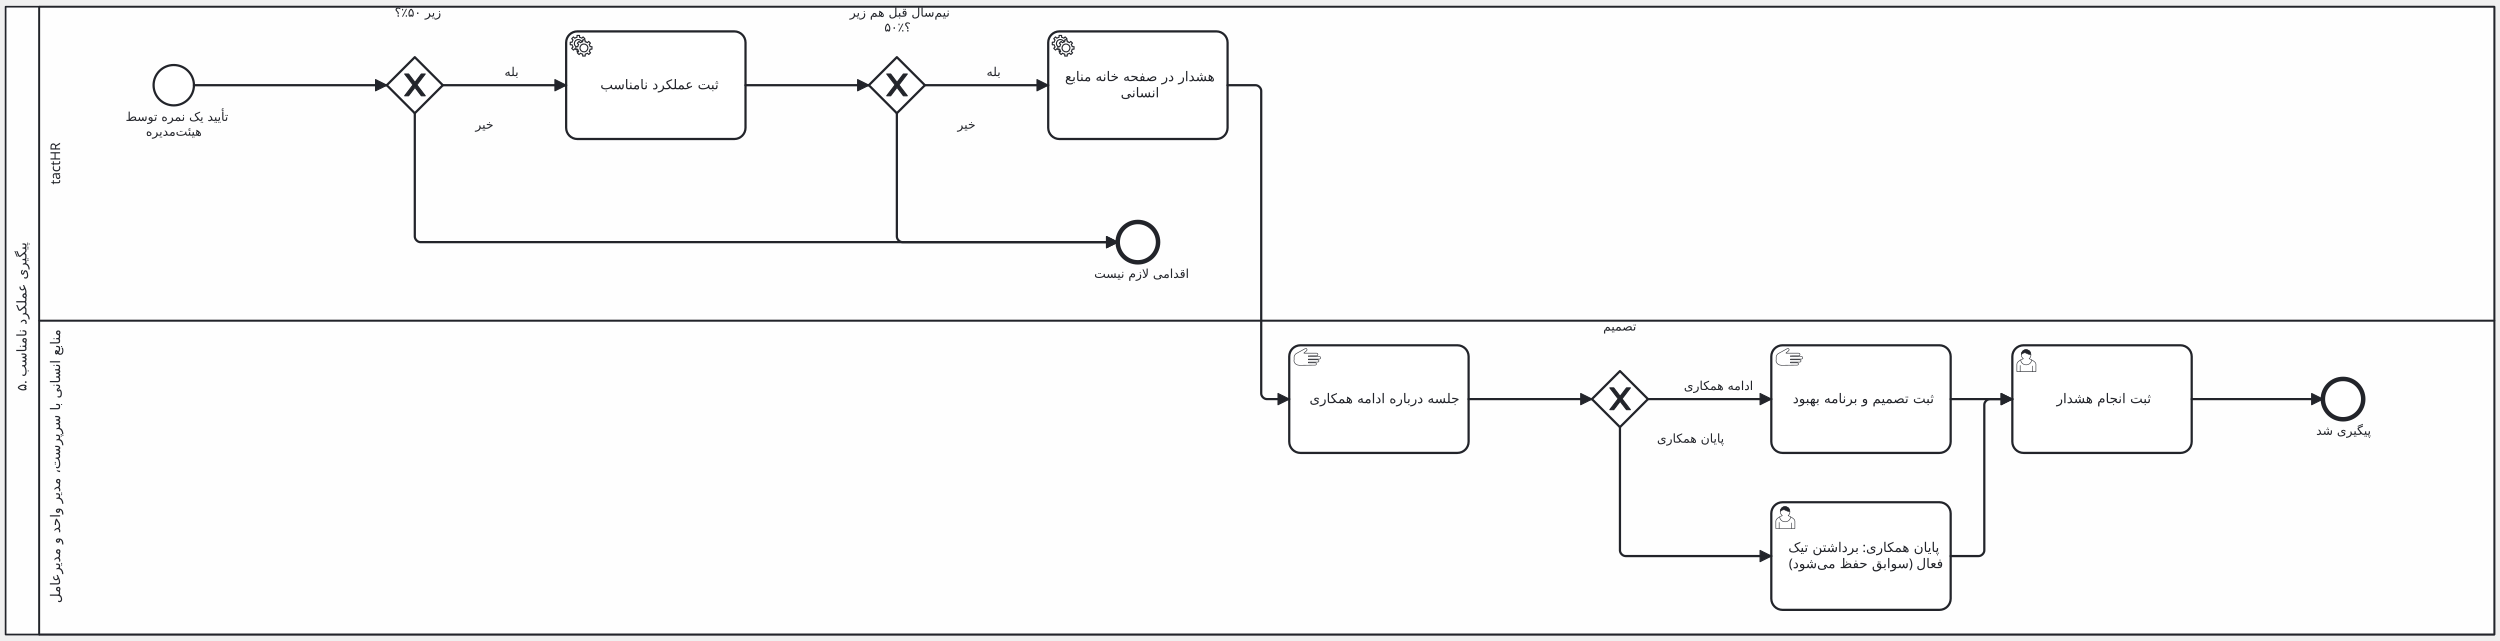
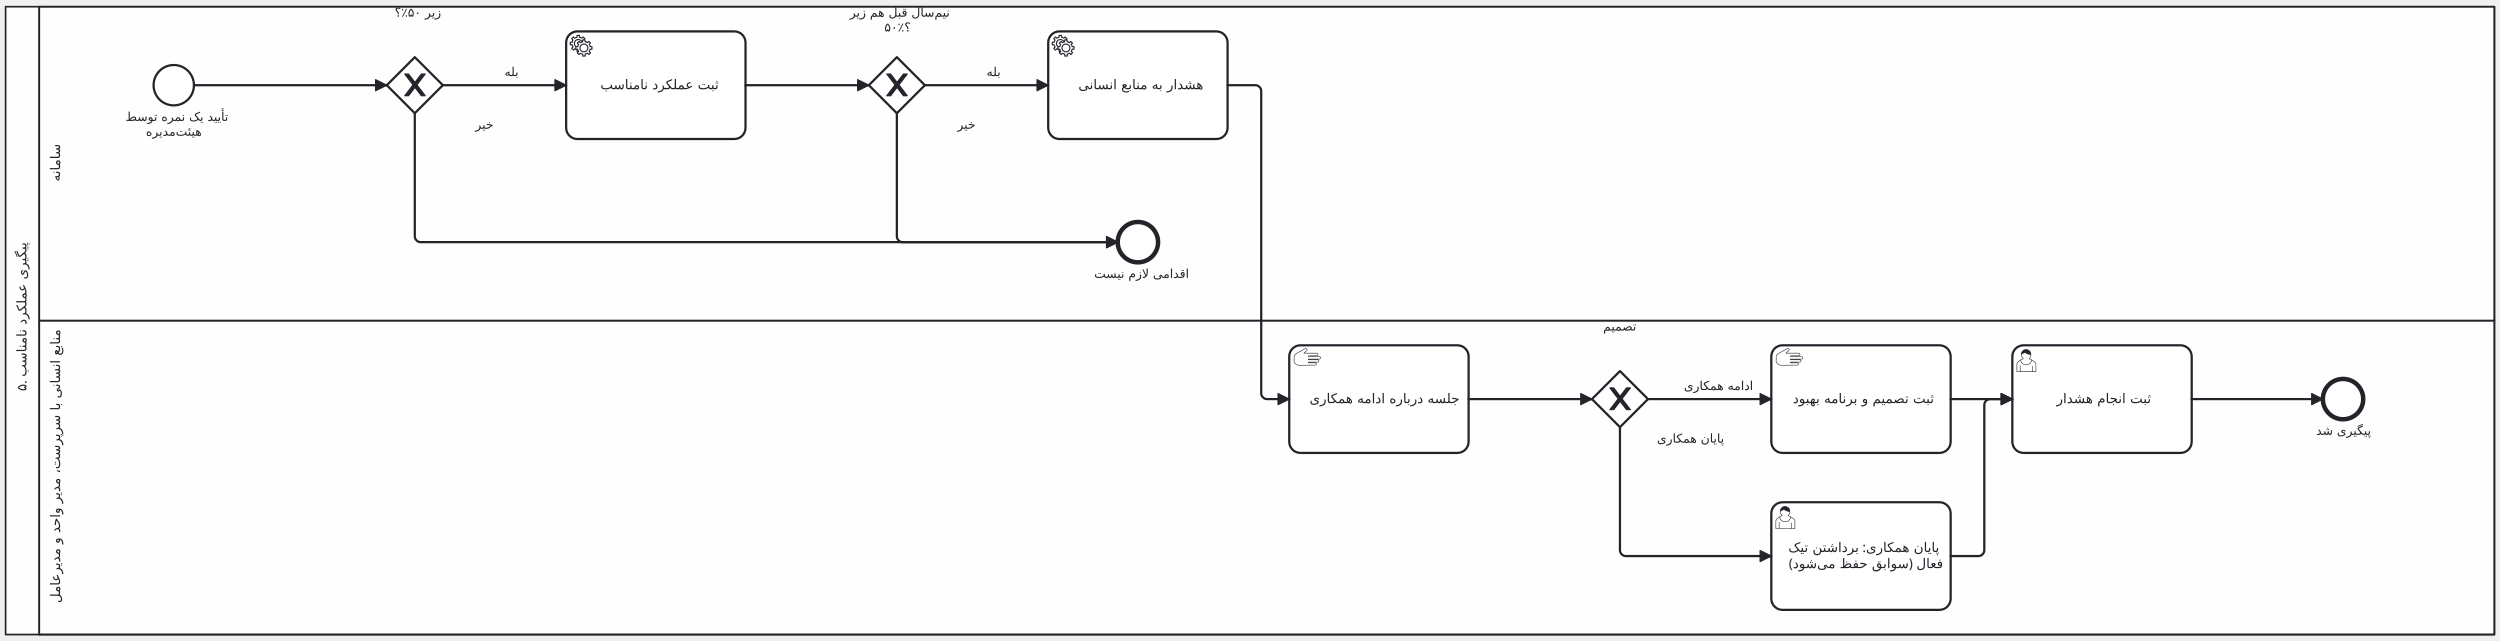
<svg xmlns="http://www.w3.org/2000/svg" width="2230" height="571" viewBox="65 34 2230 571" version="1.1">
  <g class="djs-group">
    <g class="djs-element djs-shape" data-element-id="p5_poor_performance_pool" transform="matrix(1 0 0 1 70 40)" style="display: block;">
      <g class="djs-visual">
        <rect x="0" y="0" width="2220" height="560" rx="0" ry="0" style="stroke-linecap: round; stroke-linejoin: round; stroke: rgb(34, 36, 42); stroke-width: 1.5px; fill: white; fill-opacity: 0.95;" />
        <path style="fill: none; stroke-linecap: round; stroke-linejoin: round; stroke: rgb(34, 36, 42); stroke-width: 1.5px;" d="M30,0L30,560" />
        <text lineHeight="1.2" class="djs-label" transform="matrix(-1.83697e-16 -1 1 -1.83697e-16 0 560)" style="font-family: Vazirmatn; font-size: 12px; font-weight: normal; fill: rgb(34, 36, 42);">
          <tspan x="217.109" y="18.6">۵. پیگیری عملکرد نامناسب</tspan>
        </text>
      </g>
      <rect class="djs-hit djs-hit-all" x="0" y="0" width="2220" height="560" style="fill: none; stroke-opacity: 0; stroke: white; stroke-width: 15px;" />
      <rect x="-5" y="-5" rx="4" width="2230" height="570" class="djs-outline" style="fill: none;" />
    </g>
    <g class="djs-children">
      <g class="djs-group">
        <g class="djs-element djs-shape" data-element-id="p5_poor_performance_lane_hr" transform="matrix(1 0 0 1 100 320)" style="display: block;">
          <g class="djs-visual">
            <rect x="0" y="0" width="2190" height="280" rx="0" ry="0" style="stroke-linecap: round; stroke-linejoin: round; stroke: rgb(34, 36, 42); stroke-width: 1.5px; fill: white; fill-opacity: 0.25;" />
            <text lineHeight="1.2" class="djs-label" transform="matrix(-1.83697e-16 -1 1 -1.83697e-16 0 280)" style="font-family: Vazirmatn; font-size: 12px; font-weight: normal; fill: rgb(34, 36, 42);">
              <tspan x="28.016" y="18.6">منابع انسانی با سرپرست، مدیر واحد و مدیرعامل</tspan>
            </text>
          </g>
          <rect class="djs-hit djs-hit-all" x="0" y="0" width="2190" height="280" style="fill: none; stroke-opacity: 0; stroke: white; stroke-width: 15px;" />
          <rect x="-5" y="-5" rx="4" width="2200" height="290" class="djs-outline" style="fill: none;" />
        </g>
      </g>
      <g class="djs-group">
        <g class="djs-element djs-shape" data-element-id="p5_poor_performance_lane_sys" transform="matrix(1 0 0 1 100 40)" style="display: block;">
          <g class="djs-visual">
            <rect x="0" y="0" width="2190" height="280" rx="0" ry="0" style="stroke-linecap: round; stroke-linejoin: round; stroke: rgb(34, 36, 42); stroke-width: 1.5px; fill: white; fill-opacity: 0.25;" />
            <text lineHeight="1.2" class="djs-label" transform="matrix(-1.83697e-16 -1 1 -1.83697e-16 0 280)" style="font-family: Vazirmatn; font-size: 12px; font-weight: normal; fill: rgb(34, 36, 42);">
-               <tspan x="121.39" y="18.6">tactHR</tspan>
+               <tspan x="124.102" y="18.6">سامانه</tspan>
            </text>
          </g>
          <rect class="djs-hit djs-hit-all" x="0" y="0" width="2190" height="280" style="fill: none; stroke-opacity: 0; stroke: white; stroke-width: 15px;" />
          <rect x="-5" y="-5" rx="4" width="2200" height="290" class="djs-outline" style="fill: none;" />
        </g>
      </g>
      <g class="djs-group">
        <g class="djs-element djs-shape" data-element-id="p5_poor_performance_s" transform="matrix(1 0 0 1 202 92)" style="display: block;">
          <g class="djs-visual">
            <circle cx="18" cy="18" r="18" style="stroke-linecap: round; stroke-linejoin: round; stroke: rgb(34, 36, 42); stroke-width: 2px; fill: white; fill-opacity: 0.95;" />
          </g>
          <rect class="djs-hit djs-hit-all" x="0" y="0" width="36" height="36" style="fill: none; stroke-opacity: 0; stroke: white; stroke-width: 15px;" />
          <circle cx="18" cy="18" r="23" class="djs-outline" style="fill: none;" />
        </g>
      </g>
      <g class="djs-group">
        <g class="djs-element djs-shape" data-element-id="p5_poor_performance_s_label" transform="matrix(1 0 0 1 177 132)" style="display: block;">
          <g class="djs-visual">
            <text lineHeight="1.2" class="djs-label" style="font-family: Vazirmatn; font-size: 11px; font-weight: normal; fill: rgb(34, 36, 42);">
              <tspan x="0" y="9.9">تأیید یک نمره توسط</tspan>
              <tspan x="18.142" y="23.1">هیئت‌مدیره</tspan>
            </text>
          </g>
          <rect class="djs-hit djs-hit-all" x="0" y="0" width="87" height="27" style="fill: none; stroke-opacity: 0; stroke: white; stroke-width: 15px;" />
          <rect x="-5" y="-5" rx="4" width="97" height="37" class="djs-outline" style="fill: none;" />
        </g>
      </g>
      <g class="djs-group">
        <g class="djs-element djs-shape" data-element-id="p5_poor_performance_g1" transform="matrix(1 0 0 1 410 85)" style="display: block;">
          <g class="djs-visual">
            <polygon points="25,0 50,25 25,50 0,25" style="stroke-linecap: round; stroke-linejoin: round; stroke: rgb(34, 36, 42); stroke-width: 2px; fill: white; fill-opacity: 0.95;" />
            <path d="m 16,15 7.429,9.714 -7.429,9.714 3.429,0 5.714,-7.464 5.714,7.464 3.429,0 -7.429,-9.714 7.429,-9.714 -3.429,0 -5.714,7.464 -5.714,-7.464 -3.429,0 z" style="fill: rgb(34, 36, 42); stroke-linecap: round; stroke-linejoin: round; stroke: rgb(34, 36, 42); stroke-width: 1px;" />
          </g>
          <rect class="djs-hit djs-hit-all" x="0" y="0" width="50" height="50" style="fill: none; stroke-opacity: 0; stroke: white; stroke-width: 15px;" />
          <rect x="2" y="2" rx="4" width="46" height="46" class="djs-outline" style="transform-box: fill-box; transform: rotate(45deg); transform-origin: center center; fill: none;" />
        </g>
      </g>
      <g class="djs-group">
        <g class="djs-element djs-shape" data-element-id="p5_poor_performance_g1_label" transform="matrix(1 0 0 1 417 39)" style="display: block;">
          <g class="djs-visual">
            <text lineHeight="1.2" class="djs-label" style="font-family: Vazirmatn; font-size: 11px; font-weight: normal; fill: rgb(34, 36, 42);">
              <tspan x="0" y="9.9">زیر ۵۰٪؟</tspan>
            </text>
          </g>
          <rect class="djs-hit djs-hit-all" x="0" y="0" width="37" height="14" style="fill: none; stroke-opacity: 0; stroke: white; stroke-width: 15px;" />
          <rect x="-5" y="-5" rx="4" width="47" height="24" class="djs-outline" style="fill: none;" />
        </g>
      </g>
      <g class="djs-group">
        <g class="djs-element djs-shape" data-element-id="p5_poor_performance_s1" transform="matrix(1 0 0 1 570 62)" style="display: block;">
          <g class="djs-visual">
            <rect x="0" y="0" width="160" height="96" rx="10" ry="10" style="stroke-linecap: round; stroke-linejoin: round; stroke: rgb(34, 36, 42); stroke-width: 2px; fill: white; fill-opacity: 0.95;" />
            <text lineHeight="1.2" class="djs-label" style="font-family: Vazirmatn; font-size: 12px; font-weight: normal; fill: rgb(34, 36, 42);">
              <tspan x="30.483" y="51.6">ثبت عملکرد نامناسب</tspan>
            </text>
            <circle cx="5" cy="5" r="5" transform="translate(6, 6)" style="stroke-linecap: round; stroke-linejoin: round; stroke: none; stroke-width: 2px; fill: white;" />
            <path d="m 12,18 v -1.713 c 0.352,-0.07 0.704,-0.178 1.048,-0.321 0.344,-0.145 0.666,-0.321 0.966,-0.521 l 1.194,1.18 1.567,-1.577 -1.195,-1.18 c 0.403,-0.614 0.683,-1.299 0.825,-2.018 l 1.622,-0.01 v -2.22 l -1.637,0.01 c -0.073,-0.352 -0.178,-0.7 -0.324,-1.044 -0.145,-0.344 -0.321,-0.664 -0.523,-0.962 l 1.131,-1.136 -1.583,-1.563 -1.13,1.136 c -0.614,-0.401 -1.303,-0.681 -2.023,-0.822 l 0.009,-1.619 h -2.241 l 0.004,1.631 c -0.354,0.074 -0.705,0.18 -1.05,0.324 -0.344,0.144 -0.665,0.321 -0.964,0.52 l -1.17,-1.158 -1.567,1.579 1.168,1.157 c -0.403,0.613 -0.683,1.298 -0.825,2.017 l -1.659,0.003 v 2.222 l 1.672,-0.006 c 0.073,0.351 0.18,0.702 0.324,1.045 0.145,0.344 0.321,0.664 0.523,0.961 l -1.199,1.197 1.584,1.56 1.196,-1.193 c 0.614,0.403 1.303,0.682 2.023,0.823 l 7.19e-4,1.699 h 2.227 z m 0.221,-3.996 c -1.789,0.75 -3.858,-0.093 -4.61,-1.874 -0.752,-1.783 0.091,-3.846 1.88,-4.596 1.788,-0.749 3.857,0.093 4.609,1.874 0.752,1.782 -0.091,3.846 -1.88,4.596 z" style="fill: white; stroke-linecap: round; stroke-linejoin: round; stroke: rgb(34, 36, 42); stroke-width: 1px;" />
            <circle cx="5" cy="5" r="5" transform="translate(11, 10)" style="stroke-linecap: round; stroke-linejoin: round; stroke: none; stroke-width: 2px; fill: white;" />
            <path d="m 17,22 v -1.713 c 0.352,-0.07 0.704,-0.178 1.048,-0.321 0.344,-0.145 0.666,-0.321 0.966,-0.521 l 1.194,1.18 1.567,-1.577 -1.195,-1.18 c 0.403,-0.614 0.683,-1.299 0.825,-2.018 l 1.622,-0.01 v -2.22 l -1.637,0.01 c -0.073,-0.352 -0.178,-0.7 -0.324,-1.044 -0.145,-0.344 -0.321,-0.664 -0.523,-0.962 l 1.131,-1.136 -1.583,-1.563 -1.13,1.136 c -0.614,-0.401 -1.303,-0.681 -2.023,-0.822 l 0.009,-1.619 h -2.241 l 0.004,1.631 c -0.354,0.074 -0.705,0.18 -1.05,0.324 -0.344,0.144 -0.665,0.321 -0.964,0.52 l -1.17,-1.158 -1.567,1.579 1.168,1.157 c -0.403,0.613 -0.683,1.298 -0.825,2.017 l -1.659,0.003 v 2.222 l 1.672,-0.006 c 0.073,0.351 0.18,0.702 0.324,1.045 0.145,0.344 0.321,0.664 0.523,0.961 l -1.199,1.197 1.584,1.56 1.196,-1.193 c 0.614,0.403 1.303,0.682 2.023,0.823 l 7.19e-4,1.699 h 2.227 z m 0.221,-3.996 c -1.789,0.75 -3.858,-0.093 -4.61,-1.874 -0.752,-1.783 0.091,-3.846 1.88,-4.596 1.788,-0.749 3.857,0.093 4.609,1.874 0.752,1.782 -0.091,3.846 -1.88,4.596 z" style="fill: white; stroke-linecap: round; stroke-linejoin: round; stroke: rgb(34, 36, 42); stroke-width: 1px;" />
          </g>
          <rect class="djs-hit djs-hit-all" x="0" y="0" width="160" height="96" style="fill: none; stroke-opacity: 0; stroke: white; stroke-width: 15px;" />
          <rect x="-5" y="-5" rx="14" width="170" height="106" class="djs-outline" style="fill: none;" />
        </g>
      </g>
      <g class="djs-group">
        <g class="djs-element djs-shape" data-element-id="p5_poor_performance_g2" transform="matrix(1 0 0 1 840 85)" style="display: block;">
          <g class="djs-visual">
            <polygon points="25,0 50,25 25,50 0,25" style="stroke-linecap: round; stroke-linejoin: round; stroke: rgb(34, 36, 42); stroke-width: 2px; fill: white; fill-opacity: 0.95;" />
            <path d="m 16,15 7.429,9.714 -7.429,9.714 3.429,0 5.714,-7.464 5.714,7.464 3.429,0 -7.429,-9.714 7.429,-9.714 -3.429,0 -5.714,7.464 -5.714,-7.464 -3.429,0 z" style="fill: rgb(34, 36, 42); stroke-linecap: round; stroke-linejoin: round; stroke: rgb(34, 36, 42); stroke-width: 1px;" />
          </g>
          <rect class="djs-hit djs-hit-all" x="0" y="0" width="50" height="50" style="fill: none; stroke-opacity: 0; stroke: white; stroke-width: 15px;" />
          <rect x="2" y="2" rx="4" width="46" height="46" class="djs-outline" style="transform-box: fill-box; transform: rotate(45deg); transform-origin: center center; fill: none;" />
        </g>
      </g>
      <g class="djs-group">
        <g class="djs-element djs-shape" data-element-id="p5_poor_performance_g2_label" transform="matrix(1 0 0 1 823 39)" style="display: block;">
          <g class="djs-visual">
            <text lineHeight="1.2" class="djs-label" style="font-family: Vazirmatn; font-size: 11px; font-weight: normal; fill: rgb(34, 36, 42);">
              <tspan x="0" y="9.9">نیم‌سال قبل هم زیر </tspan>
              <tspan x="30.828" y="23.1">۵۰٪؟</tspan>
            </text>
          </g>
          <rect class="djs-hit djs-hit-all" x="0" y="0" width="84" height="27" style="fill: none; stroke-opacity: 0; stroke: white; stroke-width: 15px;" />
          <rect x="-5" y="-5" rx="4" width="94" height="37" class="djs-outline" style="fill: none;" />
        </g>
      </g>
      <g class="djs-group">
        <g class="djs-element djs-shape" data-element-id="p5_poor_performance_s2" transform="matrix(1 0 0 1 1000 62)" style="display: block;">
          <g class="djs-visual">
            <rect x="0" y="0" width="160" height="96" rx="10" ry="10" style="stroke-linecap: round; stroke-linejoin: round; stroke: rgb(34, 36, 42); stroke-width: 2px; fill: white; fill-opacity: 0.95;" />
            <text lineHeight="1.2" class="djs-label" style="font-family: Vazirmatn; font-size: 12px; font-weight: normal; fill: rgb(34, 36, 42);">
-               <tspan x="14.977" y="44.4">هشدار در صفحه خانه منابع </tspan>
-               <tspan x="64.656" y="58.8">انسانی</tspan>
+               <tspan x="26.906" y="51.6">هشدار به منابع انسانی</tspan>
            </text>
            <circle cx="5" cy="5" r="5" transform="translate(6, 6)" style="stroke-linecap: round; stroke-linejoin: round; stroke: none; stroke-width: 2px; fill: white;" />
            <path d="m 12,18 v -1.713 c 0.352,-0.07 0.704,-0.178 1.048,-0.321 0.344,-0.145 0.666,-0.321 0.966,-0.521 l 1.194,1.18 1.567,-1.577 -1.195,-1.18 c 0.403,-0.614 0.683,-1.299 0.825,-2.018 l 1.622,-0.01 v -2.22 l -1.637,0.01 c -0.073,-0.352 -0.178,-0.7 -0.324,-1.044 -0.145,-0.344 -0.321,-0.664 -0.523,-0.962 l 1.131,-1.136 -1.583,-1.563 -1.13,1.136 c -0.614,-0.401 -1.303,-0.681 -2.023,-0.822 l 0.009,-1.619 h -2.241 l 0.004,1.631 c -0.354,0.074 -0.705,0.18 -1.05,0.324 -0.344,0.144 -0.665,0.321 -0.964,0.52 l -1.17,-1.158 -1.567,1.579 1.168,1.157 c -0.403,0.613 -0.683,1.298 -0.825,2.017 l -1.659,0.003 v 2.222 l 1.672,-0.006 c 0.073,0.351 0.18,0.702 0.324,1.045 0.145,0.344 0.321,0.664 0.523,0.961 l -1.199,1.197 1.584,1.56 1.196,-1.193 c 0.614,0.403 1.303,0.682 2.023,0.823 l 7.19e-4,1.699 h 2.227 z m 0.221,-3.996 c -1.789,0.75 -3.858,-0.093 -4.61,-1.874 -0.752,-1.783 0.091,-3.846 1.88,-4.596 1.788,-0.749 3.857,0.093 4.609,1.874 0.752,1.782 -0.091,3.846 -1.88,4.596 z" style="fill: white; stroke-linecap: round; stroke-linejoin: round; stroke: rgb(34, 36, 42); stroke-width: 1px;" />
            <circle cx="5" cy="5" r="5" transform="translate(11, 10)" style="stroke-linecap: round; stroke-linejoin: round; stroke: none; stroke-width: 2px; fill: white;" />
            <path d="m 17,22 v -1.713 c 0.352,-0.07 0.704,-0.178 1.048,-0.321 0.344,-0.145 0.666,-0.321 0.966,-0.521 l 1.194,1.18 1.567,-1.577 -1.195,-1.18 c 0.403,-0.614 0.683,-1.299 0.825,-2.018 l 1.622,-0.01 v -2.22 l -1.637,0.01 c -0.073,-0.352 -0.178,-0.7 -0.324,-1.044 -0.145,-0.344 -0.321,-0.664 -0.523,-0.962 l 1.131,-1.136 -1.583,-1.563 -1.13,1.136 c -0.614,-0.401 -1.303,-0.681 -2.023,-0.822 l 0.009,-1.619 h -2.241 l 0.004,1.631 c -0.354,0.074 -0.705,0.18 -1.05,0.324 -0.344,0.144 -0.665,0.321 -0.964,0.52 l -1.17,-1.158 -1.567,1.579 1.168,1.157 c -0.403,0.613 -0.683,1.298 -0.825,2.017 l -1.659,0.003 v 2.222 l 1.672,-0.006 c 0.073,0.351 0.18,0.702 0.324,1.045 0.145,0.344 0.321,0.664 0.523,0.961 l -1.199,1.197 1.584,1.56 1.196,-1.193 c 0.614,0.403 1.303,0.682 2.023,0.823 l 7.19e-4,1.699 h 2.227 z m 0.221,-3.996 c -1.789,0.75 -3.858,-0.093 -4.61,-1.874 -0.752,-1.783 0.091,-3.846 1.88,-4.596 1.788,-0.749 3.857,0.093 4.609,1.874 0.752,1.782 -0.091,3.846 -1.88,4.596 z" style="fill: white; stroke-linecap: round; stroke-linejoin: round; stroke: rgb(34, 36, 42); stroke-width: 1px;" />
          </g>
          <rect class="djs-hit djs-hit-all" x="0" y="0" width="160" height="96" style="fill: none; stroke-opacity: 0; stroke: white; stroke-width: 15px;" />
          <rect x="-5" y="-5" rx="14" width="170" height="106" class="djs-outline" style="fill: none;" />
        </g>
      </g>
      <g class="djs-group">
        <g class="djs-element djs-shape" data-element-id="p5_poor_performance_t1" transform="matrix(1 0 0 1 1215 342)" style="display: block;">
          <g class="djs-visual">
            <rect x="0" y="0" width="160" height="96" rx="10" ry="10" style="stroke-linecap: round; stroke-linejoin: round; stroke: rgb(34, 36, 42); stroke-width: 2px; fill: white; fill-opacity: 0.95;" />
            <text lineHeight="1.2" class="djs-label" style="font-family: Vazirmatn; font-size: 12px; font-weight: normal; fill: rgb(34, 36, 42);">
              <tspan x="18.062" y="51.6">جلسه درباره ادامه همکاری</tspan>
            </text>
            <path d="m 17,15 c 0.234,-0.01 5.604,0.008 8.029,0.004 0.808,0 1.271,-0.172 1.417,-0.752 0.227,-0.898 -0.334,-1.314 -1.338,-1.316 -2.467,-0.01 -7.886,-0.004 -8.108,-0.004 -0.014,-0.079 0.016,-0.533 0,-0.61 0.195,-0.042 8.507,0.006 9.616,0.002 0.877,-0.007 1.35,-0.438 1.353,-1.208 0.003,-0.768 -0.479,-1.09 -1.35,-1.091 -2.968,-0.002 -9.619,-0.013 -9.619,-0.013 v -0.591 c 0,0 5.052,-0.016 7.225,-0.016 0.888,-0.002 1.354,-0.416 1.351,-1.193 -0.006,-0.761 -0.492,-1.196 -1.361,-1.196 -3.473,-0.005 -10.86,-0.003 -11.083,-0.003 -0.022,-0.047 -0.045,-0.094 -0.069,-0.139 0.394,-0.319 2.041,-1.626 2.415,-2.017 0.469,-0.487 0.519,-1.165 0.162,-1.604 -0.414,-0.511 -0.973,-0.5 -1.48,-0.236 -1.461,0.764 -6.6,3.643 -7.733,4.271 -0.9,0.499 -1.516,1.253 -1.882,2.19 -0.37,0.95 -0.17,2.01 -0.166,2.979 0.004,0.718 -0.273,1.345 -0.055,2.063 0.629,2.087 2.425,3.312 4.859,3.318 4.618,0.014 9.238,-0.139 13.857,-0.158 0.755,-0.004 1.171,-0.301 1.182,-1.033 0.012,-0.754 -0.423,-0.969 -1.183,-0.973 -1.778,-0.01 -5.824,-0.004 -6.04,-0.004 10e-4,-0.084 0.003,-0.586 10e-4,-0.67 z" style="fill: white; stroke-linecap: round; stroke-linejoin: round; stroke: rgb(34, 36, 42); stroke-width: 0.5px;" />
          </g>
          <rect class="djs-hit djs-hit-all" x="0" y="0" width="160" height="96" style="fill: none; stroke-opacity: 0; stroke: white; stroke-width: 15px;" />
          <rect x="-5" y="-5" rx="14" width="170" height="106" class="djs-outline" style="fill: none;" />
        </g>
      </g>
      <g class="djs-group">
        <g class="djs-element djs-shape" data-element-id="p5_poor_performance_g3" transform="matrix(1 0 0 1 1485 365)" style="display: block;">
          <g class="djs-visual">
            <polygon points="25,0 50,25 25,50 0,25" style="stroke-linecap: round; stroke-linejoin: round; stroke: rgb(34, 36, 42); stroke-width: 2px; fill: white; fill-opacity: 0.95;" />
            <path d="m 16,15 7.429,9.714 -7.429,9.714 3.429,0 5.714,-7.464 5.714,7.464 3.429,0 -7.429,-9.714 7.429,-9.714 -3.429,0 -5.714,7.464 -5.714,-7.464 -3.429,0 z" style="fill: rgb(34, 36, 42); stroke-linecap: round; stroke-linejoin: round; stroke: rgb(34, 36, 42); stroke-width: 1px;" />
          </g>
          <rect class="djs-hit djs-hit-all" x="0" y="0" width="50" height="50" style="fill: none; stroke-opacity: 0; stroke: white; stroke-width: 15px;" />
          <rect x="2" y="2" rx="4" width="46" height="46" class="djs-outline" style="transform-box: fill-box; transform: rotate(45deg); transform-origin: center center; fill: none;" />
        </g>
      </g>
      <g class="djs-group">
        <g class="djs-element djs-shape" data-element-id="p5_poor_performance_g3_label" transform="matrix(1 0 0 1 1495 319)" style="display: block;">
          <g class="djs-visual">
            <text lineHeight="1.2" class="djs-label" style="font-family: Vazirmatn; font-size: 11px; font-weight: normal; fill: rgb(34, 36, 42);">
              <tspan x="0" y="9.9">تصمیم</tspan>
            </text>
          </g>
          <rect class="djs-hit djs-hit-all" x="0" y="0" width="31" height="14" style="fill: none; stroke-opacity: 0; stroke: white; stroke-width: 15px;" />
          <rect x="-5" y="-5" rx="4" width="41" height="24" class="djs-outline" style="fill: none;" />
        </g>
      </g>
      <g class="djs-group">
        <g class="djs-element djs-shape" data-element-id="p5_poor_performance_t2" transform="matrix(1 0 0 1 1645 342)" style="display: block;">
          <g class="djs-visual">
            <rect x="0" y="0" width="160" height="96" rx="10" ry="10" style="stroke-linecap: round; stroke-linejoin: round; stroke: rgb(34, 36, 42); stroke-width: 2px; fill: white; fill-opacity: 0.95;" />
            <text lineHeight="1.2" class="djs-label" style="font-family: Vazirmatn; font-size: 12px; font-weight: normal; fill: rgb(34, 36, 42);">
              <tspan x="19.169" y="51.6">ثبت تصمیم و برنامه بهبود</tspan>
            </text>
            <path d="m 17,15 c 0.234,-0.01 5.604,0.008 8.029,0.004 0.808,0 1.271,-0.172 1.417,-0.752 0.227,-0.898 -0.334,-1.314 -1.338,-1.316 -2.467,-0.01 -7.886,-0.004 -8.108,-0.004 -0.014,-0.079 0.016,-0.533 0,-0.61 0.195,-0.042 8.507,0.006 9.616,0.002 0.877,-0.007 1.35,-0.438 1.353,-1.208 0.003,-0.768 -0.479,-1.09 -1.35,-1.091 -2.968,-0.002 -9.619,-0.013 -9.619,-0.013 v -0.591 c 0,0 5.052,-0.016 7.225,-0.016 0.888,-0.002 1.354,-0.416 1.351,-1.193 -0.006,-0.761 -0.492,-1.196 -1.361,-1.196 -3.473,-0.005 -10.86,-0.003 -11.083,-0.003 -0.022,-0.047 -0.045,-0.094 -0.069,-0.139 0.394,-0.319 2.041,-1.626 2.415,-2.017 0.469,-0.487 0.519,-1.165 0.162,-1.604 -0.414,-0.511 -0.973,-0.5 -1.48,-0.236 -1.461,0.764 -6.6,3.643 -7.733,4.271 -0.9,0.499 -1.516,1.253 -1.882,2.19 -0.37,0.95 -0.17,2.01 -0.166,2.979 0.004,0.718 -0.273,1.345 -0.055,2.063 0.629,2.087 2.425,3.312 4.859,3.318 4.618,0.014 9.238,-0.139 13.857,-0.158 0.755,-0.004 1.171,-0.301 1.182,-1.033 0.012,-0.754 -0.423,-0.969 -1.183,-0.973 -1.778,-0.01 -5.824,-0.004 -6.04,-0.004 10e-4,-0.084 0.003,-0.586 10e-4,-0.67 z" style="fill: white; stroke-linecap: round; stroke-linejoin: round; stroke: rgb(34, 36, 42); stroke-width: 0.5px;" />
          </g>
          <rect class="djs-hit djs-hit-all" x="0" y="0" width="160" height="96" style="fill: none; stroke-opacity: 0; stroke: white; stroke-width: 15px;" />
          <rect x="-5" y="-5" rx="14" width="170" height="106" class="djs-outline" style="fill: none;" />
        </g>
      </g>
      <g class="djs-group">
        <g class="djs-element djs-shape" data-element-id="p5_poor_performance_t3" transform="matrix(1 0 0 1 1645 482)" style="display: block;">
          <g class="djs-visual">
            <rect x="0" y="0" width="160" height="96" rx="10" ry="10" style="stroke-linecap: round; stroke-linejoin: round; stroke: rgb(34, 36, 42); stroke-width: 2px; fill: white; fill-opacity: 0.95;" />
            <text lineHeight="1.2" class="djs-label" style="font-family: Vazirmatn; font-size: 12px; font-weight: normal; fill: rgb(34, 36, 42);">
              <tspan x="15.179" y="44.4">پایان همکاری: برداشتن تیک </tspan>
              <tspan x="15.602" y="58.8">فعال (سوابق حفظ می‌شود)</tspan>
            </text>
            <path d="m 15,12 c 0.909,-0.845 1.594,-2.049 1.594,-3.385 0,-2.554 -1.805,-4.622 -4.357,-4.622 -2.552,0 -4.288,2.068 -4.288,4.622 0,1.348 0.974,2.562 1.896,3.405 -0.529,0.187 -5.669,2.097 -5.794,4.756 v 6.718 h 17 v -6.718 c 0,-2.298 -5.528,-4.595 -6.051,-4.776 zm -8,6 l 0,5.5 m 11,0 l 0,-5" style="fill: white; stroke-linecap: round; stroke-linejoin: round; stroke: rgb(34, 36, 42); stroke-width: 0.5px;" />
            <path d="m 15,12 m 2.162,1.009 c 0,2.447 -2.158,4.431 -4.821,4.431 -2.665,0 -4.822,-1.981 -4.822,-4.431 " style="fill: white; stroke-linecap: round; stroke-linejoin: round; stroke: rgb(34, 36, 42); stroke-width: 0.5px;" />
            <path d="m 15,12 m -6.9,-3.80 c 0,0 2.251,-2.358 4.274,-1.177 2.024,1.181 4.221,1.537 4.124,0.965 -0.098,-0.57 -0.117,-3.791 -4.191,-4.136 -3.575,0.001 -4.208,3.367 -4.207,4.348 z" style="fill: rgb(34, 36, 42); stroke-linecap: round; stroke-linejoin: round; stroke: rgb(34, 36, 42); stroke-width: 0.5px;" />
          </g>
          <rect class="djs-hit djs-hit-all" x="0" y="0" width="160" height="96" style="fill: none; stroke-opacity: 0; stroke: white; stroke-width: 15px;" />
          <rect x="-5" y="-5" rx="14" width="170" height="106" class="djs-outline" style="fill: none;" />
        </g>
      </g>
      <g class="djs-group">
        <g class="djs-element djs-shape" data-element-id="p5_poor_performance_t4" transform="matrix(1 0 0 1 1860 342)" style="display: block;">
          <g class="djs-visual">
            <rect x="0" y="0" width="160" height="96" rx="10" ry="10" style="stroke-linecap: round; stroke-linejoin: round; stroke: rgb(34, 36, 42); stroke-width: 2px; fill: white; fill-opacity: 0.95;" />
            <text lineHeight="1.2" class="djs-label" style="font-family: Vazirmatn; font-size: 12px; font-weight: normal; fill: rgb(34, 36, 42);">
              <tspan x="39.421" y="51.6">ثبت انجام هشدار</tspan>
            </text>
            <path d="m 15,12 c 0.909,-0.845 1.594,-2.049 1.594,-3.385 0,-2.554 -1.805,-4.622 -4.357,-4.622 -2.552,0 -4.288,2.068 -4.288,4.622 0,1.348 0.974,2.562 1.896,3.405 -0.529,0.187 -5.669,2.097 -5.794,4.756 v 6.718 h 17 v -6.718 c 0,-2.298 -5.528,-4.595 -6.051,-4.776 zm -8,6 l 0,5.5 m 11,0 l 0,-5" style="fill: white; stroke-linecap: round; stroke-linejoin: round; stroke: rgb(34, 36, 42); stroke-width: 0.5px;" />
            <path d="m 15,12 m 2.162,1.009 c 0,2.447 -2.158,4.431 -4.821,4.431 -2.665,0 -4.822,-1.981 -4.822,-4.431 " style="fill: white; stroke-linecap: round; stroke-linejoin: round; stroke: rgb(34, 36, 42); stroke-width: 0.5px;" />
            <path d="m 15,12 m -6.9,-3.80 c 0,0 2.251,-2.358 4.274,-1.177 2.024,1.181 4.221,1.537 4.124,0.965 -0.098,-0.57 -0.117,-3.791 -4.191,-4.136 -3.575,0.001 -4.208,3.367 -4.207,4.348 z" style="fill: rgb(34, 36, 42); stroke-linecap: round; stroke-linejoin: round; stroke: rgb(34, 36, 42); stroke-width: 0.5px;" />
          </g>
          <rect class="djs-hit djs-hit-all" x="0" y="0" width="160" height="96" style="fill: none; stroke-opacity: 0; stroke: white; stroke-width: 15px;" />
          <rect x="-5" y="-5" rx="14" width="170" height="106" class="djs-outline" style="fill: none;" />
        </g>
      </g>
      <g class="djs-group">
        <g class="djs-element djs-shape" data-element-id="p5_poor_performance_e1" transform="matrix(1 0 0 1 2137 372)" style="display: block;">
          <g class="djs-visual">
            <circle cx="18" cy="18" r="18" style="stroke-linecap: round; stroke-linejoin: round; stroke: rgb(34, 36, 42); stroke-width: 4px; fill: white; fill-opacity: 0.95;" />
          </g>
          <rect class="djs-hit djs-hit-all" x="0" y="0" width="36" height="36" style="fill: none; stroke-opacity: 0; stroke: white; stroke-width: 15px;" />
          <circle cx="18" cy="18" r="24" class="djs-outline" style="fill: none;" />
        </g>
      </g>
      <g class="djs-group">
        <g class="djs-element djs-shape" data-element-id="p5_poor_performance_e1_label" transform="matrix(1 0 0 1 2131 412)" style="display: block;">
          <g class="djs-visual">
            <text lineHeight="1.2" class="djs-label" style="font-family: Vazirmatn; font-size: 11px; font-weight: normal; fill: rgb(34, 36, 42);">
              <tspan x="0" y="9.9">پیگیری شد</tspan>
            </text>
          </g>
          <rect class="djs-hit djs-hit-all" x="0" y="0" width="48" height="14" style="fill: none; stroke-opacity: 0; stroke: white; stroke-width: 15px;" />
          <rect x="-5" y="-5" rx="4" width="58" height="24" class="djs-outline" style="fill: none;" />
        </g>
      </g>
      <g class="djs-group">
        <g class="djs-element djs-shape" data-element-id="p5_poor_performance_e2" transform="matrix(1 0 0 1 1062 232)" style="display: block;">
          <g class="djs-visual">
            <circle cx="18" cy="18" r="18" style="stroke-linecap: round; stroke-linejoin: round; stroke: rgb(34, 36, 42); stroke-width: 4px; fill: white; fill-opacity: 0.95;" />
          </g>
          <rect class="djs-hit djs-hit-all" x="0" y="0" width="36" height="36" style="fill: none; stroke-opacity: 0; stroke: white; stroke-width: 15px;" />
          <circle cx="18" cy="18" r="24" class="djs-outline" style="fill: none;" />
        </g>
      </g>
      <g class="djs-group">
        <g class="djs-element djs-shape" data-element-id="p5_poor_performance_e2_label" transform="matrix(1 0 0 1 1041 272)" style="display: block;">
          <g class="djs-visual">
            <text lineHeight="1.2" class="djs-label" style="font-family: Vazirmatn; font-size: 11px; font-weight: normal; fill: rgb(34, 36, 42);">
              <tspan x="0" y="9.9">اقدامی لازم نیست</tspan>
            </text>
          </g>
          <rect class="djs-hit djs-hit-all" x="0" y="0" width="78" height="14" style="fill: none; stroke-opacity: 0; stroke: white; stroke-width: 15px;" />
          <rect x="-5" y="-5" rx="4" width="88" height="24" class="djs-outline" style="fill: none;" />
        </g>
      </g>
      <g class="djs-group">
        <g class="djs-element djs-connection" data-element-id="p5_poor_performance_f0" style="display: block;">
          <g class="djs-visual">
            <defs>
-               <marker id="marker-1s6omvn0au6l22ejbcp8oyd08" viewBox="0 0 20 20" refX="11" refY="10" markerWidth="10" markerHeight="10" orient="auto">
-                 <path d="M 1 5 L 11 10 L 1 15 Z" style="stroke-linecap: round; stroke-linejoin: round; stroke: rgb(34, 36, 42); stroke-width: 1px; fill: rgb(34, 36, 42);" />
-               </marker>
-             </defs>
-             <path data-corner-radius="5" style="fill: none; stroke-linecap: round; stroke-linejoin: round; stroke: rgb(34, 36, 42); stroke-width: 2px; marker-end: url('#marker-1s6omvn0au6l22ejbcp8oyd08');" d="M238,110L410,110" />
+               <marker id="marker-bac4omio17te25esm6w9e4rsi" viewBox="0 0 20 20" refX="11" refY="10" markerWidth="10" markerHeight="10" orient="auto">
+                 <path d="M 1 5 L 11 10 L 1 15 Z" style="stroke-linecap: round; stroke-linejoin: round; stroke: rgb(34, 36, 42); stroke-width: 1px; fill: rgb(34, 36, 42);" />
+               </marker>
+             </defs>
+             <path data-corner-radius="5" style="fill: none; stroke-linecap: round; stroke-linejoin: round; stroke: rgb(34, 36, 42); stroke-width: 2px; marker-end: url('#marker-bac4omio17te25esm6w9e4rsi');" d="M238,110L410,110" />
          </g>
          <rect x="233" y="105" rx="4" width="182" height="10" class="djs-outline" style="fill: none;" />
          <path d="M238,110L410,110" class="djs-hit djs-hit-stroke" style="fill: none; stroke-opacity: 0; stroke: white; stroke-width: 15px;" />
        </g>
      </g>
      <g class="djs-group">
        <g class="djs-element djs-connection" data-element-id="p5_poor_performance_f1" style="display: block;">
          <g class="djs-visual">
            <defs>
-               <marker id="marker-1ny0kgog04dca7bcao9q318cu" viewBox="0 0 20 20" refX="11" refY="10" markerWidth="10" markerHeight="10" orient="auto">
-                 <path d="M 1 5 L 11 10 L 1 15 Z" style="stroke-linecap: round; stroke-linejoin: round; stroke: rgb(34, 36, 42); stroke-width: 1px; fill: rgb(34, 36, 42);" />
-               </marker>
-             </defs>
-             <path data-corner-radius="5" style="fill: none; stroke-linecap: round; stroke-linejoin: round; stroke: rgb(34, 36, 42); stroke-width: 2px; marker-end: url('#marker-1ny0kgog04dca7bcao9q318cu');" d="M460,110L570,110" />
+               <marker id="marker-3i7b0w9c0iysd33ytzmsrckob" viewBox="0 0 20 20" refX="11" refY="10" markerWidth="10" markerHeight="10" orient="auto">
+                 <path d="M 1 5 L 11 10 L 1 15 Z" style="stroke-linecap: round; stroke-linejoin: round; stroke: rgb(34, 36, 42); stroke-width: 1px; fill: rgb(34, 36, 42);" />
+               </marker>
+             </defs>
+             <path data-corner-radius="5" style="fill: none; stroke-linecap: round; stroke-linejoin: round; stroke: rgb(34, 36, 42); stroke-width: 2px; marker-end: url('#marker-3i7b0w9c0iysd33ytzmsrckob');" d="M460,110L570,110" />
          </g>
          <rect x="455" y="105" rx="4" width="120" height="10" class="djs-outline" style="fill: none;" />
          <path d="M460,110L570,110" class="djs-hit djs-hit-stroke" style="fill: none; stroke-opacity: 0; stroke: white; stroke-width: 15px;" />
        </g>
      </g>
      <g class="djs-group">
        <g class="djs-element djs-shape" data-element-id="p5_poor_performance_f1_label" transform="matrix(1 0 0 1 515 92)" style="display: block;">
          <g class="djs-visual">
            <text lineHeight="1.2" class="djs-label" style="font-family: Vazirmatn; font-size: 11px; font-weight: normal; fill: rgb(34, 36, 42);">
              <tspan x="0" y="9.9">بله</tspan>
            </text>
          </g>
          <rect class="djs-hit djs-hit-all" x="0" y="0" width="13" height="14" style="fill: none; stroke-opacity: 0; stroke: white; stroke-width: 15px;" />
          <rect x="-5" y="-5" rx="4" width="23" height="24" class="djs-outline" style="fill: none;" />
        </g>
      </g>
      <g class="djs-group">
        <g class="djs-element djs-connection" data-element-id="p5_poor_performance_f2" style="display: block;">
          <g class="djs-visual">
            <defs>
-               <marker id="marker-1byiclcctgky9ncmz1u72peze" viewBox="0 0 20 20" refX="11" refY="10" markerWidth="10" markerHeight="10" orient="auto">
-                 <path d="M 1 5 L 11 10 L 1 15 Z" style="stroke-linecap: round; stroke-linejoin: round; stroke: rgb(34, 36, 42); stroke-width: 1px; fill: rgb(34, 36, 42);" />
-               </marker>
-             </defs>
-             <path data-corner-radius="5" style="fill: none; stroke-linecap: round; stroke-linejoin: round; stroke: rgb(34, 36, 42); stroke-width: 2px; marker-end: url('#marker-1byiclcctgky9ncmz1u72peze');" d="M435,135L435,245C435,247.5,437.5,250,440,250L1062,250" />
+               <marker id="marker-9h5waanv8w47jnzy9e4217p26" viewBox="0 0 20 20" refX="11" refY="10" markerWidth="10" markerHeight="10" orient="auto">
+                 <path d="M 1 5 L 11 10 L 1 15 Z" style="stroke-linecap: round; stroke-linejoin: round; stroke: rgb(34, 36, 42); stroke-width: 1px; fill: rgb(34, 36, 42);" />
+               </marker>
+             </defs>
+             <path data-corner-radius="5" style="fill: none; stroke-linecap: round; stroke-linejoin: round; stroke: rgb(34, 36, 42); stroke-width: 2px; marker-end: url('#marker-9h5waanv8w47jnzy9e4217p26');" d="M435,135L435,245C435,247.5,437.5,250,440,250L1062,250" />
          </g>
          <rect x="430" y="130" rx="4" width="637" height="125" class="djs-outline" style="fill: none;" />
          <path d="M435,135L435,250L1062,250" class="djs-hit djs-hit-stroke" style="fill: none; stroke-opacity: 0; stroke: white; stroke-width: 15px;" />
        </g>
      </g>
      <g class="djs-group">
        <g class="djs-element djs-shape" data-element-id="p5_poor_performance_f2_label" transform="matrix(1 0 0 1 489 139)" style="display: block;">
          <g class="djs-visual">
            <text lineHeight="1.2" class="djs-label" style="font-family: Vazirmatn; font-size: 11px; font-weight: normal; fill: rgb(34, 36, 42);">
              <tspan x="0" y="9.9">خیر</tspan>
            </text>
          </g>
          <rect class="djs-hit djs-hit-all" x="0" y="0" width="15" height="14" style="fill: none; stroke-opacity: 0; stroke: white; stroke-width: 15px;" />
          <rect x="-5" y="-5" rx="4" width="25" height="24" class="djs-outline" style="fill: none;" />
        </g>
      </g>
      <g class="djs-group">
        <g class="djs-element djs-connection" data-element-id="p5_poor_performance_f3" style="display: block;">
          <g class="djs-visual">
            <defs>
-               <marker id="marker-5bupgjqozof5hw5cfizi1f7mh" viewBox="0 0 20 20" refX="11" refY="10" markerWidth="10" markerHeight="10" orient="auto">
-                 <path d="M 1 5 L 11 10 L 1 15 Z" style="stroke-linecap: round; stroke-linejoin: round; stroke: rgb(34, 36, 42); stroke-width: 1px; fill: rgb(34, 36, 42);" />
-               </marker>
-             </defs>
-             <path data-corner-radius="5" style="fill: none; stroke-linecap: round; stroke-linejoin: round; stroke: rgb(34, 36, 42); stroke-width: 2px; marker-end: url('#marker-5bupgjqozof5hw5cfizi1f7mh');" d="M730,110L840,110" />
+               <marker id="marker-7hv20yu3d0amgxkfsgptrweop" viewBox="0 0 20 20" refX="11" refY="10" markerWidth="10" markerHeight="10" orient="auto">
+                 <path d="M 1 5 L 11 10 L 1 15 Z" style="stroke-linecap: round; stroke-linejoin: round; stroke: rgb(34, 36, 42); stroke-width: 1px; fill: rgb(34, 36, 42);" />
+               </marker>
+             </defs>
+             <path data-corner-radius="5" style="fill: none; stroke-linecap: round; stroke-linejoin: round; stroke: rgb(34, 36, 42); stroke-width: 2px; marker-end: url('#marker-7hv20yu3d0amgxkfsgptrweop');" d="M730,110L840,110" />
          </g>
          <rect x="725" y="105" rx="4" width="120" height="10" class="djs-outline" style="fill: none;" />
          <path d="M730,110L840,110" class="djs-hit djs-hit-stroke" style="fill: none; stroke-opacity: 0; stroke: white; stroke-width: 15px;" />
        </g>
      </g>
      <g class="djs-group">
        <g class="djs-element djs-connection" data-element-id="p5_poor_performance_f4" style="display: block;">
          <g class="djs-visual">
            <defs>
-               <marker id="marker-7vas21ph7ya6mxrm6ogba4unz" viewBox="0 0 20 20" refX="11" refY="10" markerWidth="10" markerHeight="10" orient="auto">
-                 <path d="M 1 5 L 11 10 L 1 15 Z" style="stroke-linecap: round; stroke-linejoin: round; stroke: rgb(34, 36, 42); stroke-width: 1px; fill: rgb(34, 36, 42);" />
-               </marker>
-             </defs>
-             <path data-corner-radius="5" style="fill: none; stroke-linecap: round; stroke-linejoin: round; stroke: rgb(34, 36, 42); stroke-width: 2px; marker-end: url('#marker-7vas21ph7ya6mxrm6ogba4unz');" d="M890,110L1000,110" />
+               <marker id="marker-4qi2re8f8xexk9awxvxvqto0p" viewBox="0 0 20 20" refX="11" refY="10" markerWidth="10" markerHeight="10" orient="auto">
+                 <path d="M 1 5 L 11 10 L 1 15 Z" style="stroke-linecap: round; stroke-linejoin: round; stroke: rgb(34, 36, 42); stroke-width: 1px; fill: rgb(34, 36, 42);" />
+               </marker>
+             </defs>
+             <path data-corner-radius="5" style="fill: none; stroke-linecap: round; stroke-linejoin: round; stroke: rgb(34, 36, 42); stroke-width: 2px; marker-end: url('#marker-4qi2re8f8xexk9awxvxvqto0p');" d="M890,110L1000,110" />
          </g>
          <rect x="885" y="105" rx="4" width="120" height="10" class="djs-outline" style="fill: none;" />
          <path d="M890,110L1000,110" class="djs-hit djs-hit-stroke" style="fill: none; stroke-opacity: 0; stroke: white; stroke-width: 15px;" />
        </g>
      </g>
      <g class="djs-group">
        <g class="djs-element djs-shape" data-element-id="p5_poor_performance_f4_label" transform="matrix(1 0 0 1 945 92)" style="display: block;">
          <g class="djs-visual">
            <text lineHeight="1.2" class="djs-label" style="font-family: Vazirmatn; font-size: 11px; font-weight: normal; fill: rgb(34, 36, 42);">
              <tspan x="0" y="9.9">بله</tspan>
            </text>
          </g>
          <rect class="djs-hit djs-hit-all" x="0" y="0" width="13" height="14" style="fill: none; stroke-opacity: 0; stroke: white; stroke-width: 15px;" />
          <rect x="-5" y="-5" rx="4" width="23" height="24" class="djs-outline" style="fill: none;" />
        </g>
      </g>
      <g class="djs-group">
        <g class="djs-element djs-connection" data-element-id="p5_poor_performance_f5" style="display: block;">
          <g class="djs-visual">
            <defs>
-               <marker id="marker-e7otog2tmfoylfi89qmz1on3v" viewBox="0 0 20 20" refX="11" refY="10" markerWidth="10" markerHeight="10" orient="auto">
-                 <path d="M 1 5 L 11 10 L 1 15 Z" style="stroke-linecap: round; stroke-linejoin: round; stroke: rgb(34, 36, 42); stroke-width: 1px; fill: rgb(34, 36, 42);" />
-               </marker>
-             </defs>
-             <path data-corner-radius="5" style="fill: none; stroke-linecap: round; stroke-linejoin: round; stroke: rgb(34, 36, 42); stroke-width: 2px; marker-end: url('#marker-e7otog2tmfoylfi89qmz1on3v');" d="M865,135L865,245C865,247.5,867.5,250,870,250L1062,250" />
+               <marker id="marker-cv1yqr8md2pam74plt2zkjv2r" viewBox="0 0 20 20" refX="11" refY="10" markerWidth="10" markerHeight="10" orient="auto">
+                 <path d="M 1 5 L 11 10 L 1 15 Z" style="stroke-linecap: round; stroke-linejoin: round; stroke: rgb(34, 36, 42); stroke-width: 1px; fill: rgb(34, 36, 42);" />
+               </marker>
+             </defs>
+             <path data-corner-radius="5" style="fill: none; stroke-linecap: round; stroke-linejoin: round; stroke: rgb(34, 36, 42); stroke-width: 2px; marker-end: url('#marker-cv1yqr8md2pam74plt2zkjv2r');" d="M865,135L865,245C865,247.5,867.5,250,870,250L1062,250" />
          </g>
          <rect x="860" y="130" rx="4" width="207" height="125" class="djs-outline" style="fill: none;" />
          <path d="M865,135L865,250L1062,250" class="djs-hit djs-hit-stroke" style="fill: none; stroke-opacity: 0; stroke: white; stroke-width: 15px;" />
        </g>
      </g>
      <g class="djs-group">
        <g class="djs-element djs-shape" data-element-id="p5_poor_performance_f5_label" transform="matrix(1 0 0 1 919 139)" style="display: block;">
          <g class="djs-visual">
            <text lineHeight="1.2" class="djs-label" style="font-family: Vazirmatn; font-size: 11px; font-weight: normal; fill: rgb(34, 36, 42);">
              <tspan x="0" y="9.9">خیر</tspan>
            </text>
          </g>
          <rect class="djs-hit djs-hit-all" x="0" y="0" width="15" height="14" style="fill: none; stroke-opacity: 0; stroke: white; stroke-width: 15px;" />
          <rect x="-5" y="-5" rx="4" width="25" height="24" class="djs-outline" style="fill: none;" />
        </g>
      </g>
      <g class="djs-group">
        <g class="djs-element djs-connection" data-element-id="p5_poor_performance_f6" style="display: block;">
          <g class="djs-visual">
            <defs>
-               <marker id="marker-9n8ool096jjcwu44wfjk3jpz3" viewBox="0 0 20 20" refX="11" refY="10" markerWidth="10" markerHeight="10" orient="auto">
-                 <path d="M 1 5 L 11 10 L 1 15 Z" style="stroke-linecap: round; stroke-linejoin: round; stroke: rgb(34, 36, 42); stroke-width: 1px; fill: rgb(34, 36, 42);" />
-               </marker>
-             </defs>
-             <path data-corner-radius="5" style="fill: none; stroke-linecap: round; stroke-linejoin: round; stroke: rgb(34, 36, 42); stroke-width: 2px; marker-end: url('#marker-9n8ool096jjcwu44wfjk3jpz3');" d="M1160,110L1185,110C1187.5,110,1190,112.5,1190,115L1190,385C1190,387.5,1192.5,390,1195,390L1215,390" />
+               <marker id="marker-8g1aywkzoeho7ojbjt3tcjhah" viewBox="0 0 20 20" refX="11" refY="10" markerWidth="10" markerHeight="10" orient="auto">
+                 <path d="M 1 5 L 11 10 L 1 15 Z" style="stroke-linecap: round; stroke-linejoin: round; stroke: rgb(34, 36, 42); stroke-width: 1px; fill: rgb(34, 36, 42);" />
+               </marker>
+             </defs>
+             <path data-corner-radius="5" style="fill: none; stroke-linecap: round; stroke-linejoin: round; stroke: rgb(34, 36, 42); stroke-width: 2px; marker-end: url('#marker-8g1aywkzoeho7ojbjt3tcjhah');" d="M1160,110L1185,110C1187.5,110,1190,112.5,1190,115L1190,385C1190,387.5,1192.5,390,1195,390L1215,390" />
          </g>
          <rect x="1155" y="105" rx="4" width="65" height="290" class="djs-outline" style="fill: none;" />
          <path d="M1160,110L1190,110L1190,390L1215,390" class="djs-hit djs-hit-stroke" style="fill: none; stroke-opacity: 0; stroke: white; stroke-width: 15px;" />
        </g>
      </g>
      <g class="djs-group">
        <g class="djs-element djs-connection" data-element-id="p5_poor_performance_f7" style="display: block;">
          <g class="djs-visual">
            <defs>
-               <marker id="marker-37c8dydjnr1pib9fzv4g4yse8" viewBox="0 0 20 20" refX="11" refY="10" markerWidth="10" markerHeight="10" orient="auto">
-                 <path d="M 1 5 L 11 10 L 1 15 Z" style="stroke-linecap: round; stroke-linejoin: round; stroke: rgb(34, 36, 42); stroke-width: 1px; fill: rgb(34, 36, 42);" />
-               </marker>
-             </defs>
-             <path data-corner-radius="5" style="fill: none; stroke-linecap: round; stroke-linejoin: round; stroke: rgb(34, 36, 42); stroke-width: 2px; marker-end: url('#marker-37c8dydjnr1pib9fzv4g4yse8');" d="M1375,390L1485,390" />
+               <marker id="marker-c5ckh5lqdgf47kxb79yite5bc" viewBox="0 0 20 20" refX="11" refY="10" markerWidth="10" markerHeight="10" orient="auto">
+                 <path d="M 1 5 L 11 10 L 1 15 Z" style="stroke-linecap: round; stroke-linejoin: round; stroke: rgb(34, 36, 42); stroke-width: 1px; fill: rgb(34, 36, 42);" />
+               </marker>
+             </defs>
+             <path data-corner-radius="5" style="fill: none; stroke-linecap: round; stroke-linejoin: round; stroke: rgb(34, 36, 42); stroke-width: 2px; marker-end: url('#marker-c5ckh5lqdgf47kxb79yite5bc');" d="M1375,390L1485,390" />
          </g>
          <rect x="1370" y="385" rx="4" width="120" height="10" class="djs-outline" style="fill: none;" />
          <path d="M1375,390L1485,390" class="djs-hit djs-hit-stroke" style="fill: none; stroke-opacity: 0; stroke: white; stroke-width: 15px;" />
        </g>
      </g>
      <g class="djs-group">
        <g class="djs-element djs-connection" data-element-id="p5_poor_performance_f8" style="display: block;">
          <g class="djs-visual">
            <defs>
-               <marker id="marker-c456x4768u0vo61t2g7twgben" viewBox="0 0 20 20" refX="11" refY="10" markerWidth="10" markerHeight="10" orient="auto">
-                 <path d="M 1 5 L 11 10 L 1 15 Z" style="stroke-linecap: round; stroke-linejoin: round; stroke: rgb(34, 36, 42); stroke-width: 1px; fill: rgb(34, 36, 42);" />
-               </marker>
-             </defs>
-             <path data-corner-radius="5" style="fill: none; stroke-linecap: round; stroke-linejoin: round; stroke: rgb(34, 36, 42); stroke-width: 2px; marker-end: url('#marker-c456x4768u0vo61t2g7twgben');" d="M1535,390L1645,390" />
+               <marker id="marker-5j5b96n2ycf0tn2jx8jc4dcku" viewBox="0 0 20 20" refX="11" refY="10" markerWidth="10" markerHeight="10" orient="auto">
+                 <path d="M 1 5 L 11 10 L 1 15 Z" style="stroke-linecap: round; stroke-linejoin: round; stroke: rgb(34, 36, 42); stroke-width: 1px; fill: rgb(34, 36, 42);" />
+               </marker>
+             </defs>
+             <path data-corner-radius="5" style="fill: none; stroke-linecap: round; stroke-linejoin: round; stroke: rgb(34, 36, 42); stroke-width: 2px; marker-end: url('#marker-5j5b96n2ycf0tn2jx8jc4dcku');" d="M1535,390L1645,390" />
          </g>
          <rect x="1530" y="385" rx="4" width="120" height="10" class="djs-outline" style="fill: none;" />
          <path d="M1535,390L1645,390" class="djs-hit djs-hit-stroke" style="fill: none; stroke-opacity: 0; stroke: white; stroke-width: 15px;" />
        </g>
      </g>
      <g class="djs-group">
        <g class="djs-element djs-shape" data-element-id="p5_poor_performance_f8_label" transform="matrix(1 0 0 1 1567 372)" style="display: block;">
          <g class="djs-visual">
            <text lineHeight="1.2" class="djs-label" style="font-family: Vazirmatn; font-size: 11px; font-weight: normal; fill: rgb(34, 36, 42);">
              <tspan x="0" y="9.9">ادامه همکاری</tspan>
            </text>
          </g>
          <rect class="djs-hit djs-hit-all" x="0" y="0" width="59" height="14" style="fill: none; stroke-opacity: 0; stroke: white; stroke-width: 15px;" />
          <rect x="-5" y="-5" rx="4" width="69" height="24" class="djs-outline" style="fill: none;" />
        </g>
      </g>
      <g class="djs-group">
        <g class="djs-element djs-connection" data-element-id="p5_poor_performance_f9" style="display: block;">
          <g class="djs-visual">
            <defs>
-               <marker id="marker-7n61qez3t7jkzwflxyfj1egze" viewBox="0 0 20 20" refX="11" refY="10" markerWidth="10" markerHeight="10" orient="auto">
-                 <path d="M 1 5 L 11 10 L 1 15 Z" style="stroke-linecap: round; stroke-linejoin: round; stroke: rgb(34, 36, 42); stroke-width: 1px; fill: rgb(34, 36, 42);" />
-               </marker>
-             </defs>
-             <path data-corner-radius="5" style="fill: none; stroke-linecap: round; stroke-linejoin: round; stroke: rgb(34, 36, 42); stroke-width: 2px; marker-end: url('#marker-7n61qez3t7jkzwflxyfj1egze');" d="M1510,415L1510,525C1510,527.5,1512.5,530,1515,530L1645,530" />
+               <marker id="marker-7aunnbwj1o6o5wc00b3ai3ciu" viewBox="0 0 20 20" refX="11" refY="10" markerWidth="10" markerHeight="10" orient="auto">
+                 <path d="M 1 5 L 11 10 L 1 15 Z" style="stroke-linecap: round; stroke-linejoin: round; stroke: rgb(34, 36, 42); stroke-width: 1px; fill: rgb(34, 36, 42);" />
+               </marker>
+             </defs>
+             <path data-corner-radius="5" style="fill: none; stroke-linecap: round; stroke-linejoin: round; stroke: rgb(34, 36, 42); stroke-width: 2px; marker-end: url('#marker-7aunnbwj1o6o5wc00b3ai3ciu');" d="M1510,415L1510,525C1510,527.5,1512.5,530,1515,530L1645,530" />
          </g>
          <rect x="1505" y="410" rx="4" width="145" height="125" class="djs-outline" style="fill: none;" />
          <path d="M1510,415L1510,530L1645,530" class="djs-hit djs-hit-stroke" style="fill: none; stroke-opacity: 0; stroke: white; stroke-width: 15px;" />
        </g>
      </g>
      <g class="djs-group">
        <g class="djs-element djs-shape" data-element-id="p5_poor_performance_f9_label" transform="matrix(1 0 0 1 1543 419)" style="display: block;">
          <g class="djs-visual">
            <text lineHeight="1.2" class="djs-label" style="font-family: Vazirmatn; font-size: 11px; font-weight: normal; fill: rgb(34, 36, 42);">
              <tspan x="0" y="9.9">پایان همکاری</tspan>
            </text>
          </g>
          <rect class="djs-hit djs-hit-all" x="0" y="0" width="57" height="14" style="fill: none; stroke-opacity: 0; stroke: white; stroke-width: 15px;" />
          <rect x="-5" y="-5" rx="4" width="67" height="24" class="djs-outline" style="fill: none;" />
        </g>
      </g>
      <g class="djs-group">
        <g class="djs-element djs-connection" data-element-id="p5_poor_performance_f10" style="display: block;">
          <g class="djs-visual">
            <defs>
-               <marker id="marker-3vkmkxepec7qwthnf4hsrotf1" viewBox="0 0 20 20" refX="11" refY="10" markerWidth="10" markerHeight="10" orient="auto">
-                 <path d="M 1 5 L 11 10 L 1 15 Z" style="stroke-linecap: round; stroke-linejoin: round; stroke: rgb(34, 36, 42); stroke-width: 1px; fill: rgb(34, 36, 42);" />
-               </marker>
-             </defs>
-             <path data-corner-radius="5" style="fill: none; stroke-linecap: round; stroke-linejoin: round; stroke: rgb(34, 36, 42); stroke-width: 2px; marker-end: url('#marker-3vkmkxepec7qwthnf4hsrotf1');" d="M1805,390L1860,390" />
+               <marker id="marker-e6zcg3njon44wgo6nz0mumfbx" viewBox="0 0 20 20" refX="11" refY="10" markerWidth="10" markerHeight="10" orient="auto">
+                 <path d="M 1 5 L 11 10 L 1 15 Z" style="stroke-linecap: round; stroke-linejoin: round; stroke: rgb(34, 36, 42); stroke-width: 1px; fill: rgb(34, 36, 42);" />
+               </marker>
+             </defs>
+             <path data-corner-radius="5" style="fill: none; stroke-linecap: round; stroke-linejoin: round; stroke: rgb(34, 36, 42); stroke-width: 2px; marker-end: url('#marker-e6zcg3njon44wgo6nz0mumfbx');" d="M1805,390L1860,390" />
          </g>
          <rect x="1800" y="385" rx="4" width="65" height="10" class="djs-outline" style="fill: none;" />
          <path d="M1805,390L1860,390" class="djs-hit djs-hit-stroke" style="fill: none; stroke-opacity: 0; stroke: white; stroke-width: 15px;" />
        </g>
      </g>
      <g class="djs-group">
        <g class="djs-element djs-connection" data-element-id="p5_poor_performance_f11" style="display: block;">
          <g class="djs-visual">
            <defs>
-               <marker id="marker-6j2h3g14qaoxtogd9ubrp7wbu" viewBox="0 0 20 20" refX="11" refY="10" markerWidth="10" markerHeight="10" orient="auto">
-                 <path d="M 1 5 L 11 10 L 1 15 Z" style="stroke-linecap: round; stroke-linejoin: round; stroke: rgb(34, 36, 42); stroke-width: 1px; fill: rgb(34, 36, 42);" />
-               </marker>
-             </defs>
-             <path data-corner-radius="5" style="fill: none; stroke-linecap: round; stroke-linejoin: round; stroke: rgb(34, 36, 42); stroke-width: 2px; marker-end: url('#marker-6j2h3g14qaoxtogd9ubrp7wbu');" d="M1805,530L1830,530C1832.5,530,1835,527.5,1835,525L1835,395C1835,392.5,1837.5,390,1840,390L1860,390" />
+               <marker id="marker-b1wdqnsx7yqxsvkp0xx78pp9x" viewBox="0 0 20 20" refX="11" refY="10" markerWidth="10" markerHeight="10" orient="auto">
+                 <path d="M 1 5 L 11 10 L 1 15 Z" style="stroke-linecap: round; stroke-linejoin: round; stroke: rgb(34, 36, 42); stroke-width: 1px; fill: rgb(34, 36, 42);" />
+               </marker>
+             </defs>
+             <path data-corner-radius="5" style="fill: none; stroke-linecap: round; stroke-linejoin: round; stroke: rgb(34, 36, 42); stroke-width: 2px; marker-end: url('#marker-b1wdqnsx7yqxsvkp0xx78pp9x');" d="M1805,530L1830,530C1832.5,530,1835,527.5,1835,525L1835,395C1835,392.5,1837.5,390,1840,390L1860,390" />
          </g>
          <rect x="1800" y="385" rx="4" width="65" height="150" class="djs-outline" style="fill: none;" />
          <path d="M1805,530L1835,530L1835,390L1860,390" class="djs-hit djs-hit-stroke" style="fill: none; stroke-opacity: 0; stroke: white; stroke-width: 15px;" />
        </g>
      </g>
      <g class="djs-group">
        <g class="djs-element djs-connection" data-element-id="p5_poor_performance_f12" style="display: block;">
          <g class="djs-visual">
            <defs>
-               <marker id="marker-d7ncgjzgpoi49rrjgv2a233lx" viewBox="0 0 20 20" refX="11" refY="10" markerWidth="10" markerHeight="10" orient="auto">
-                 <path d="M 1 5 L 11 10 L 1 15 Z" style="stroke-linecap: round; stroke-linejoin: round; stroke: rgb(34, 36, 42); stroke-width: 1px; fill: rgb(34, 36, 42);" />
-               </marker>
-             </defs>
-             <path data-corner-radius="5" style="fill: none; stroke-linecap: round; stroke-linejoin: round; stroke: rgb(34, 36, 42); stroke-width: 2px; marker-end: url('#marker-d7ncgjzgpoi49rrjgv2a233lx');" d="M2020,390L2137,390" />
+               <marker id="marker-cxunqe6qowgz7llhp2dyce51z" viewBox="0 0 20 20" refX="11" refY="10" markerWidth="10" markerHeight="10" orient="auto">
+                 <path d="M 1 5 L 11 10 L 1 15 Z" style="stroke-linecap: round; stroke-linejoin: round; stroke: rgb(34, 36, 42); stroke-width: 1px; fill: rgb(34, 36, 42);" />
+               </marker>
+             </defs>
+             <path data-corner-radius="5" style="fill: none; stroke-linecap: round; stroke-linejoin: round; stroke: rgb(34, 36, 42); stroke-width: 2px; marker-end: url('#marker-cxunqe6qowgz7llhp2dyce51z');" d="M2020,390L2137,390" />
          </g>
          <rect x="2015" y="385" rx="4" width="127" height="10" class="djs-outline" style="fill: none;" />
          <path d="M2020,390L2137,390" class="djs-hit djs-hit-stroke" style="fill: none; stroke-opacity: 0; stroke: white; stroke-width: 15px;" />
        </g>
      </g>
    </g>
  </g>
</svg>
